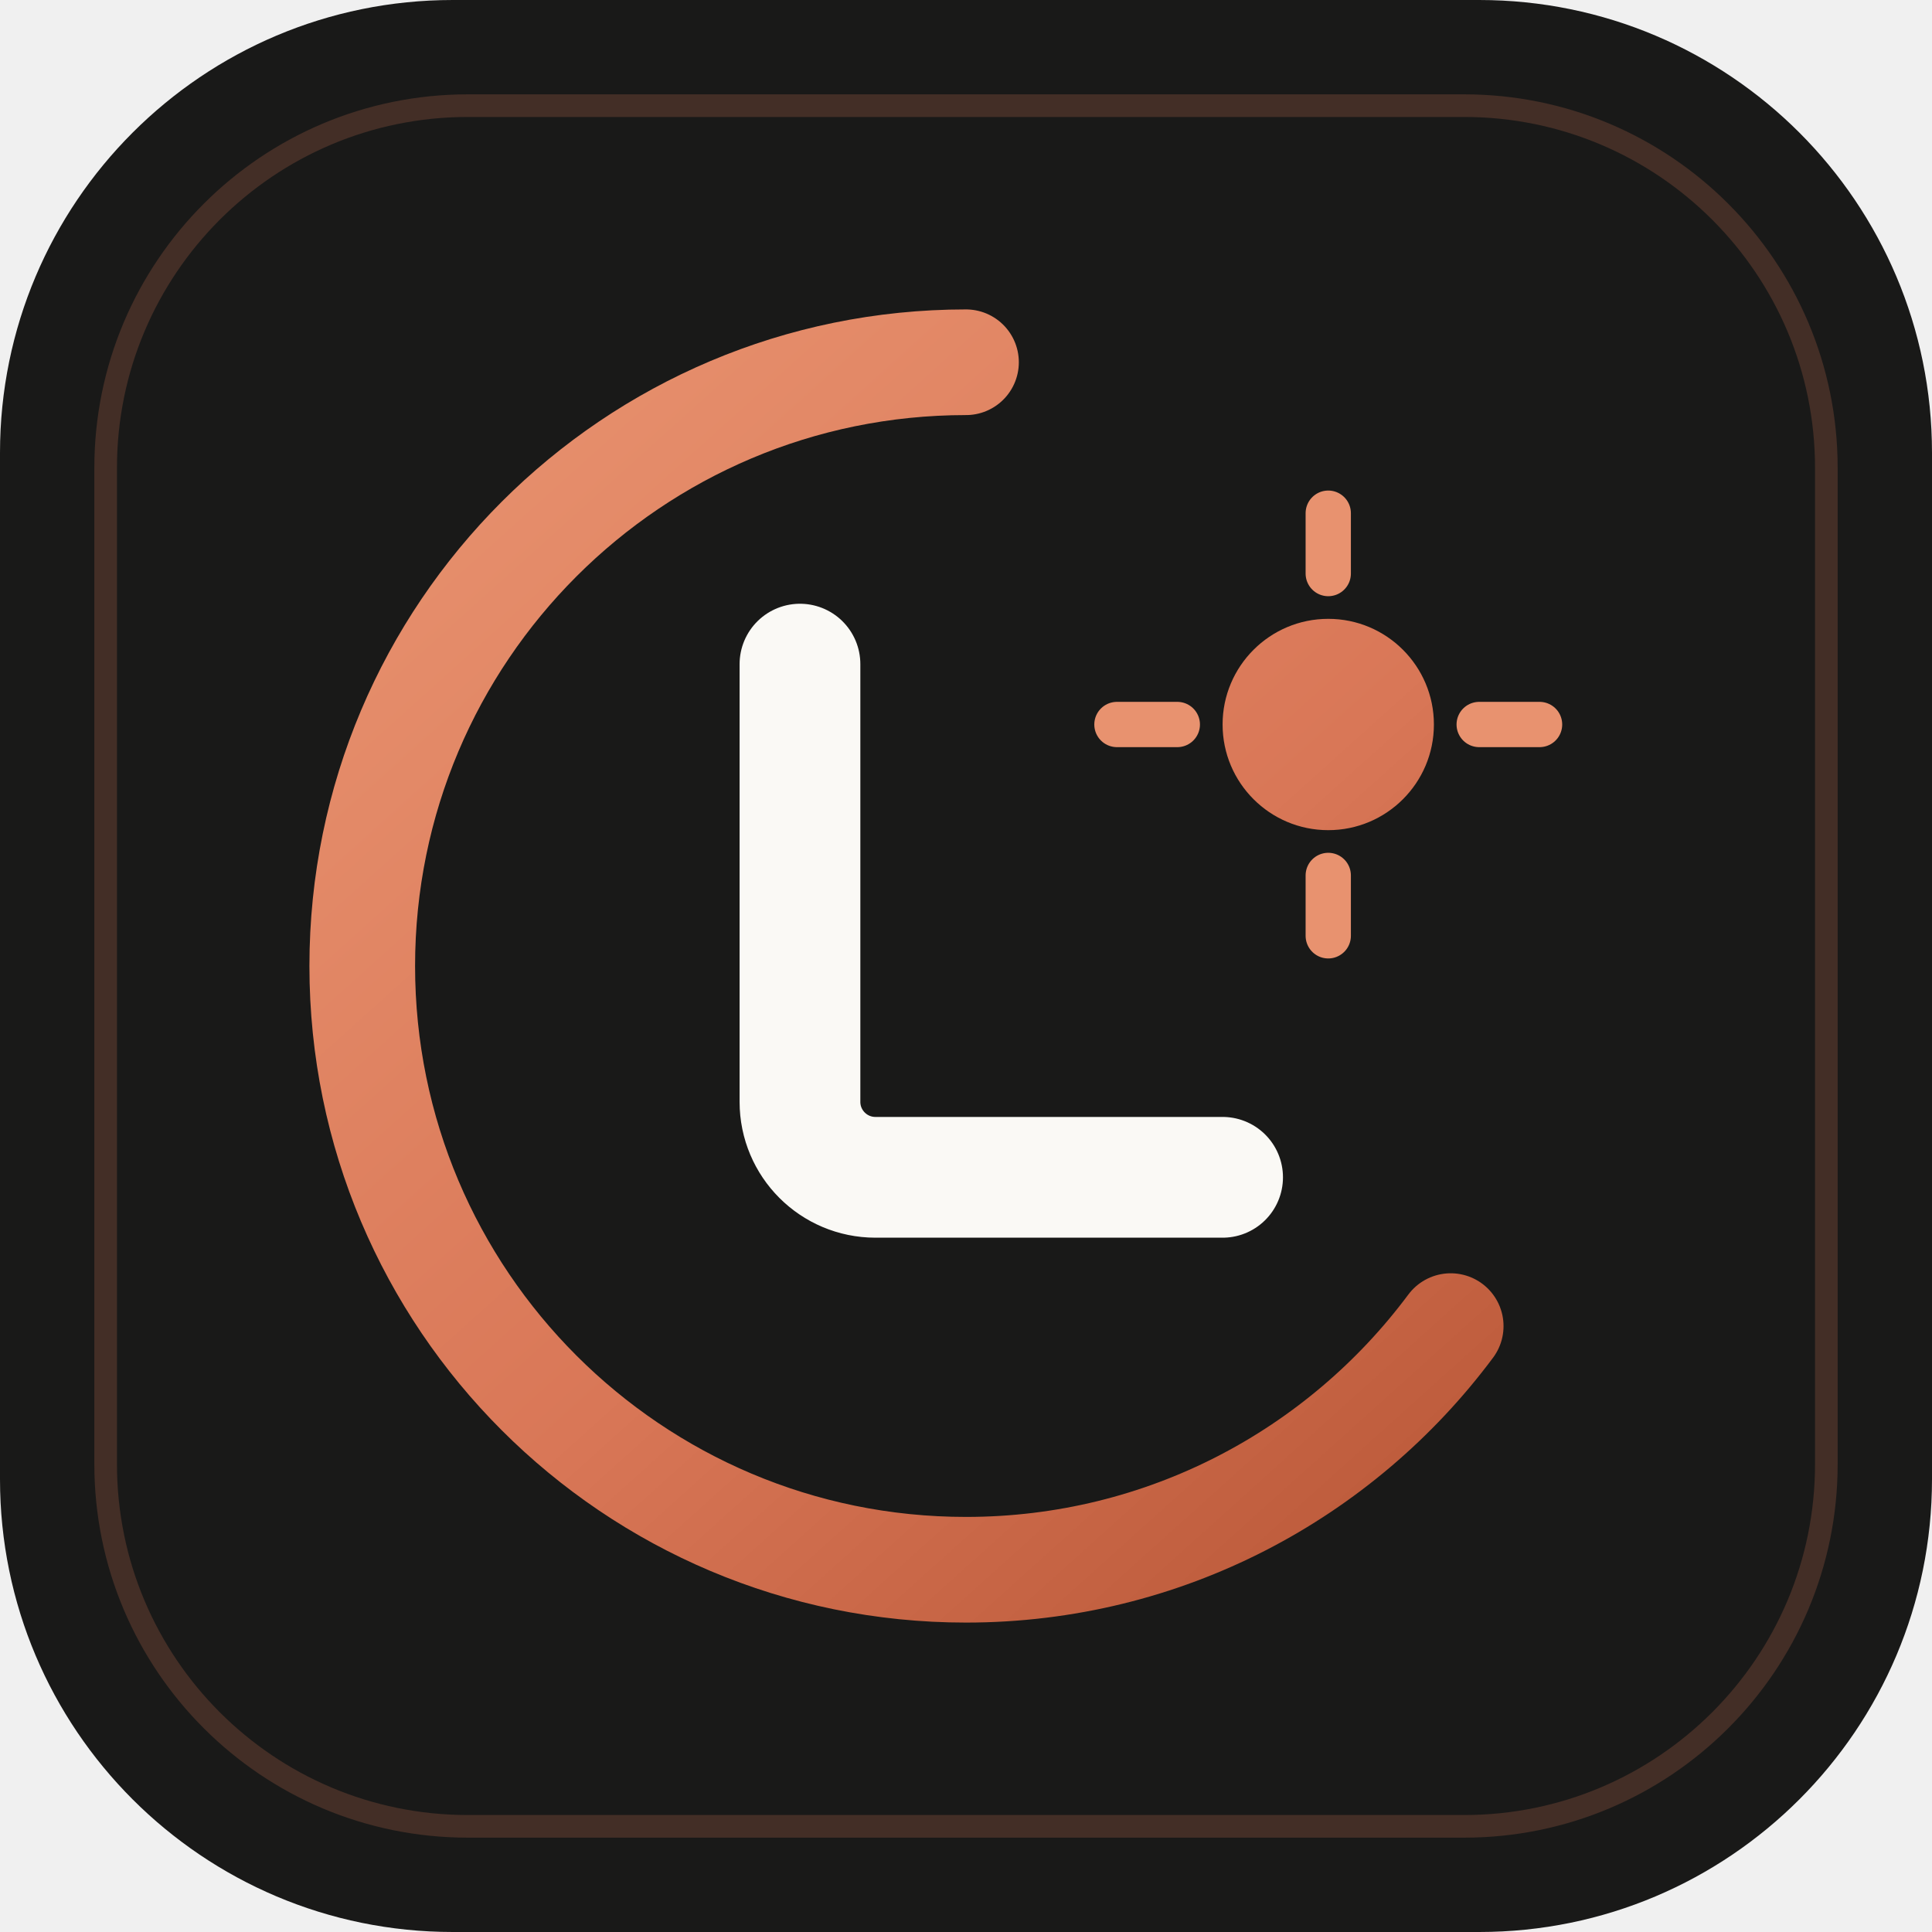
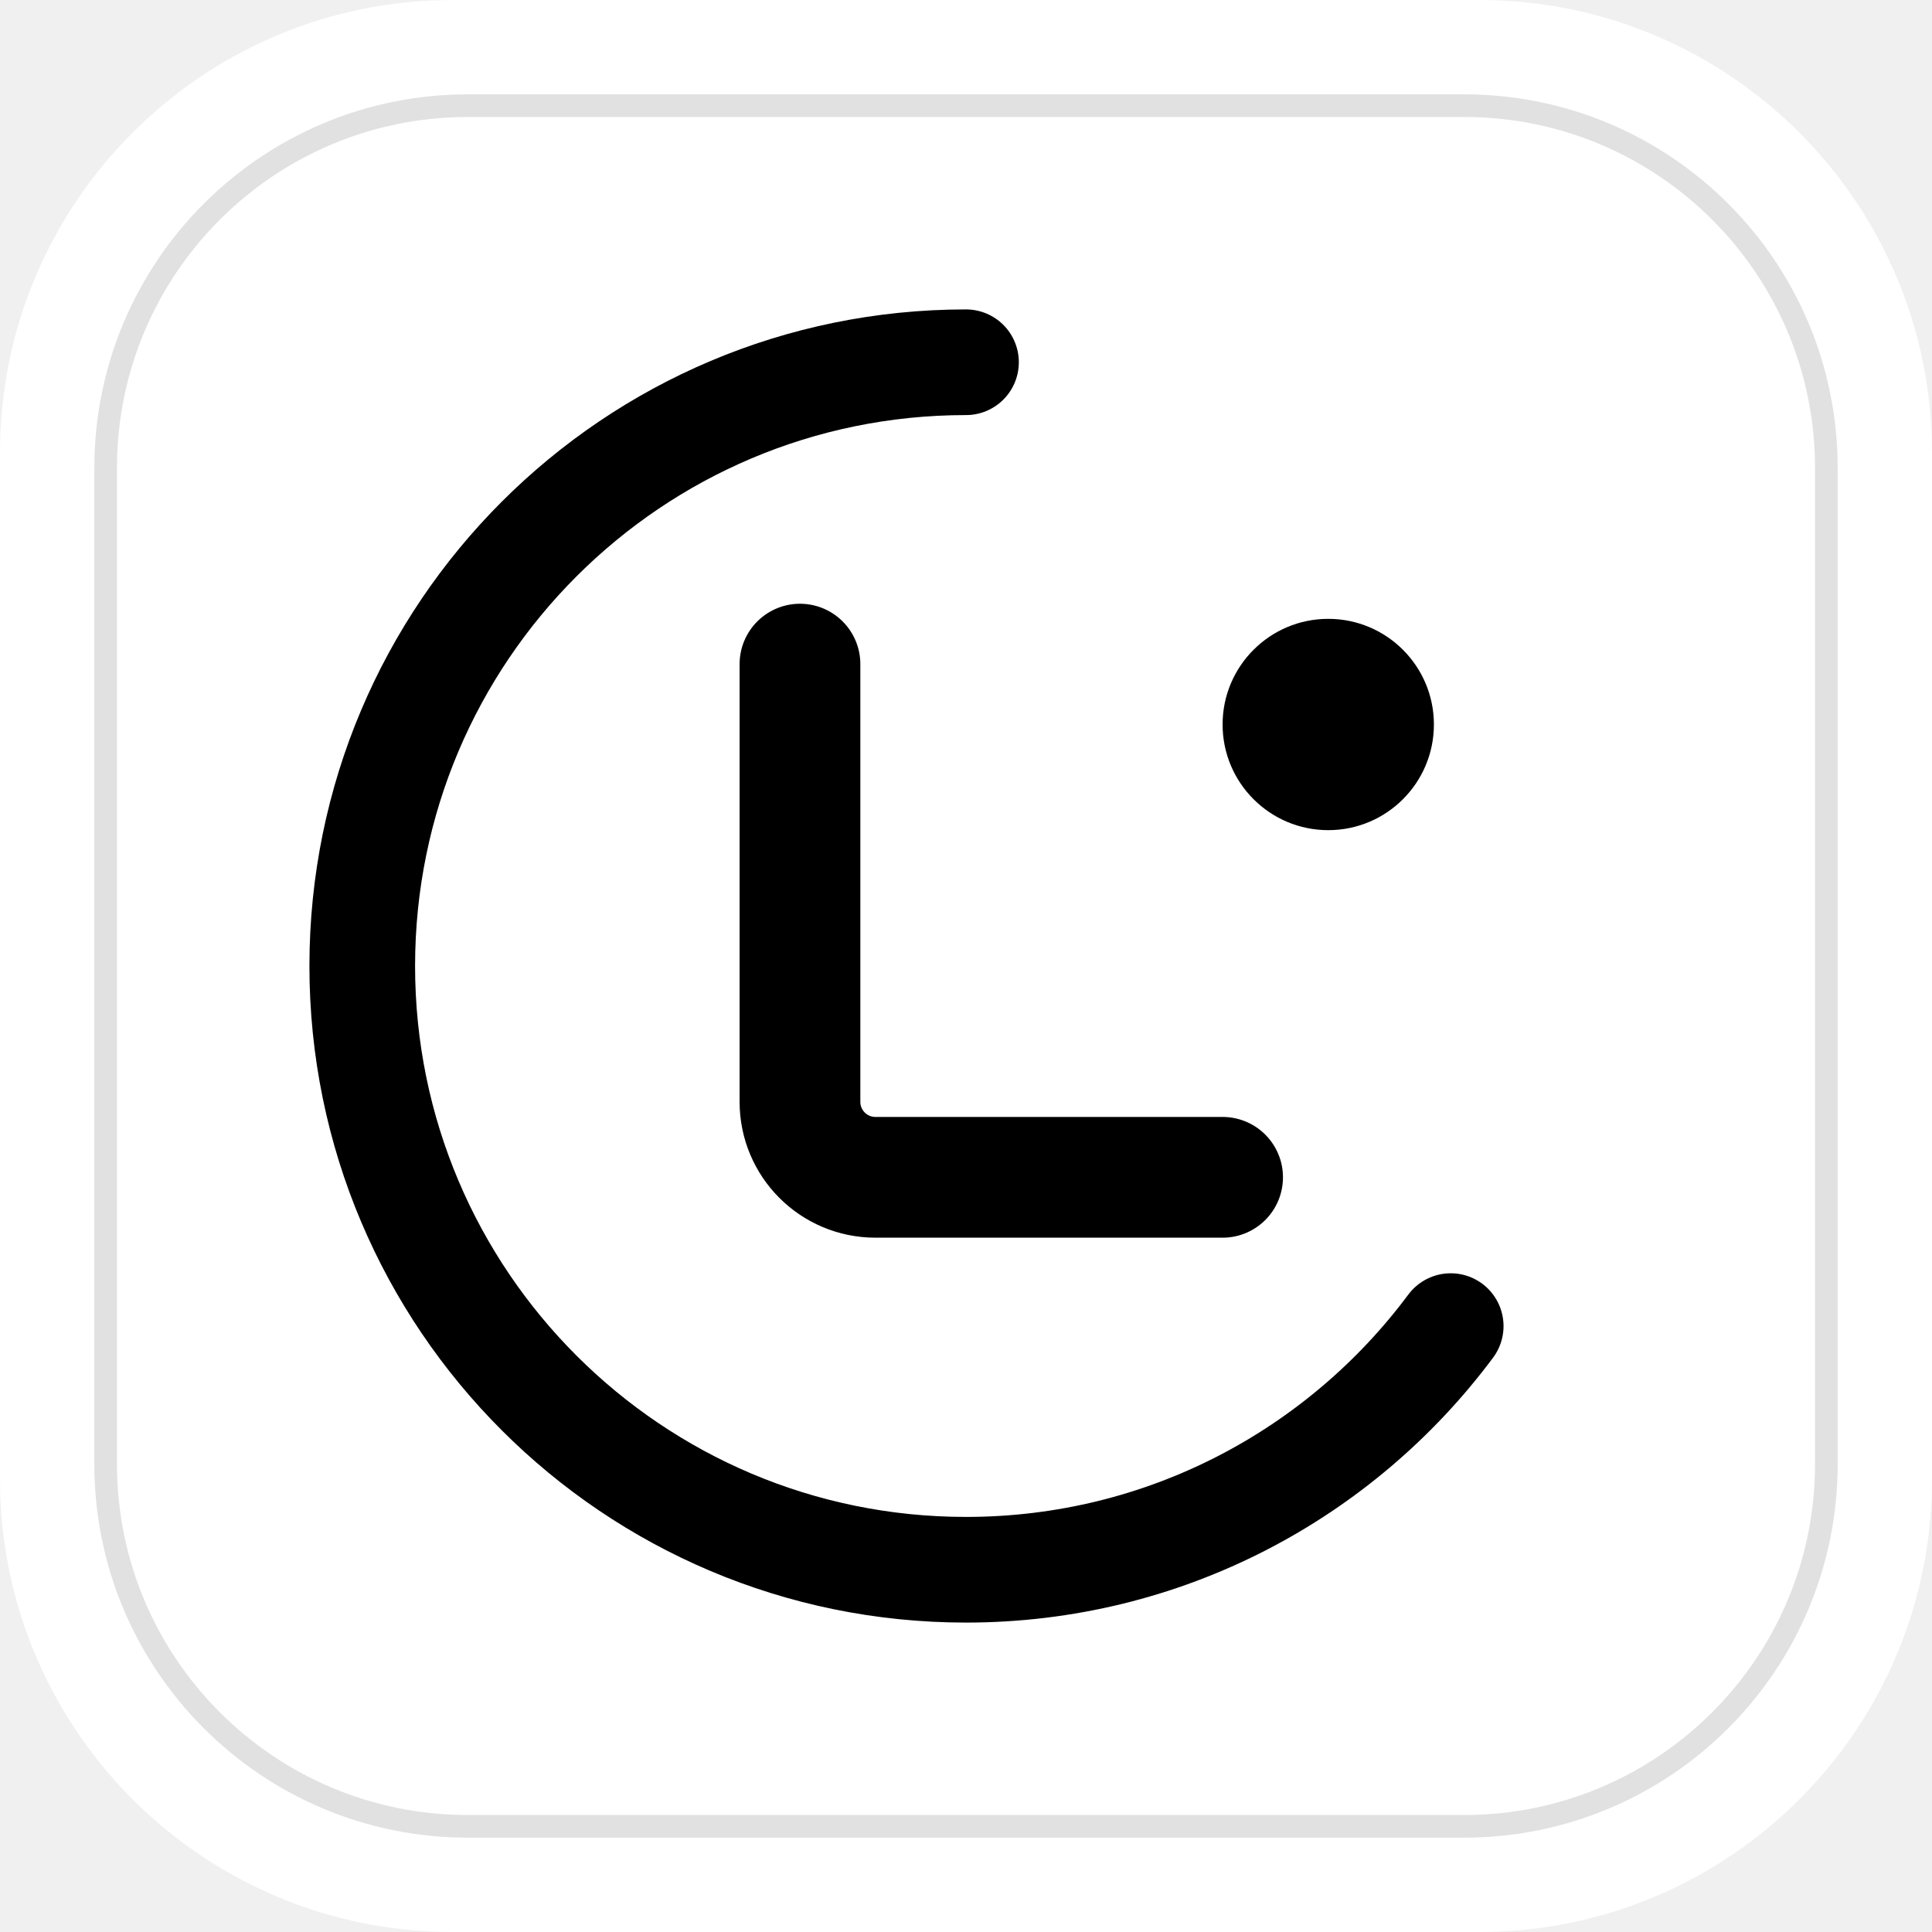
<svg xmlns="http://www.w3.org/2000/svg" viewBox="0 0 256 256" fill="none">
-   <rect width="256" height="256" rx="60" fill="#191918" />
-   <rect x="14" y="14" width="228" height="228" rx="48" stroke="#D97757" stroke-opacity="0.22" stroke-width="3" />
-   <defs>
-     <linearGradient id="localSpark" x1="56" y1="48" x2="200" y2="208" gradientUnits="userSpaceOnUse">
-       <stop offset="0%" stop-color="#E8926F" />
-       <stop offset="55%" stop-color="#D97757" />
-       <stop offset="100%" stop-color="#B85636" />
-     </linearGradient>
-   </defs>
-   <path d="M128 48C83.817 48 48 83.817 48 128C48 172.183 83.817 208 128 208C154.3 208 177.638 195.308 192.226 175.716" stroke="url(#localSpark)" stroke-width="14" stroke-linecap="round" />
-   <path d="M106 88V146C106 151.523 110.477 156 116 156H162" stroke="#FAF9F5" stroke-width="16" stroke-linecap="round" stroke-linejoin="round" />
-   <circle cx="176" cy="96" r="14" fill="url(#localSpark)" />
-   <path d="M176 68V76M176 116V124M148 96H156M196 96H204" stroke="#E8926F" stroke-width="6" stroke-linecap="round" />
+   <rect width="256" height="256" rx="60" fill="#FFFFFF" />
+   <rect x="14" y="14" width="228" height="228" rx="48" stroke="#000000" stroke-opacity="0.12" stroke-width="3" />
+   <path d="M128 48C83.817 48 48 83.817 48 128C48 172.183 83.817 208 128 208C154.3 208 177.638 195.308 192.226 175.716" stroke="#000000" stroke-width="14" stroke-linecap="round" />
+   <path d="M106 88V146C106 151.523 110.477 156 116 156H162" stroke="#000000" stroke-width="16" stroke-linecap="round" stroke-linejoin="round" />
+   <circle cx="176" cy="96" r="14" fill="#000000" />
</svg>
